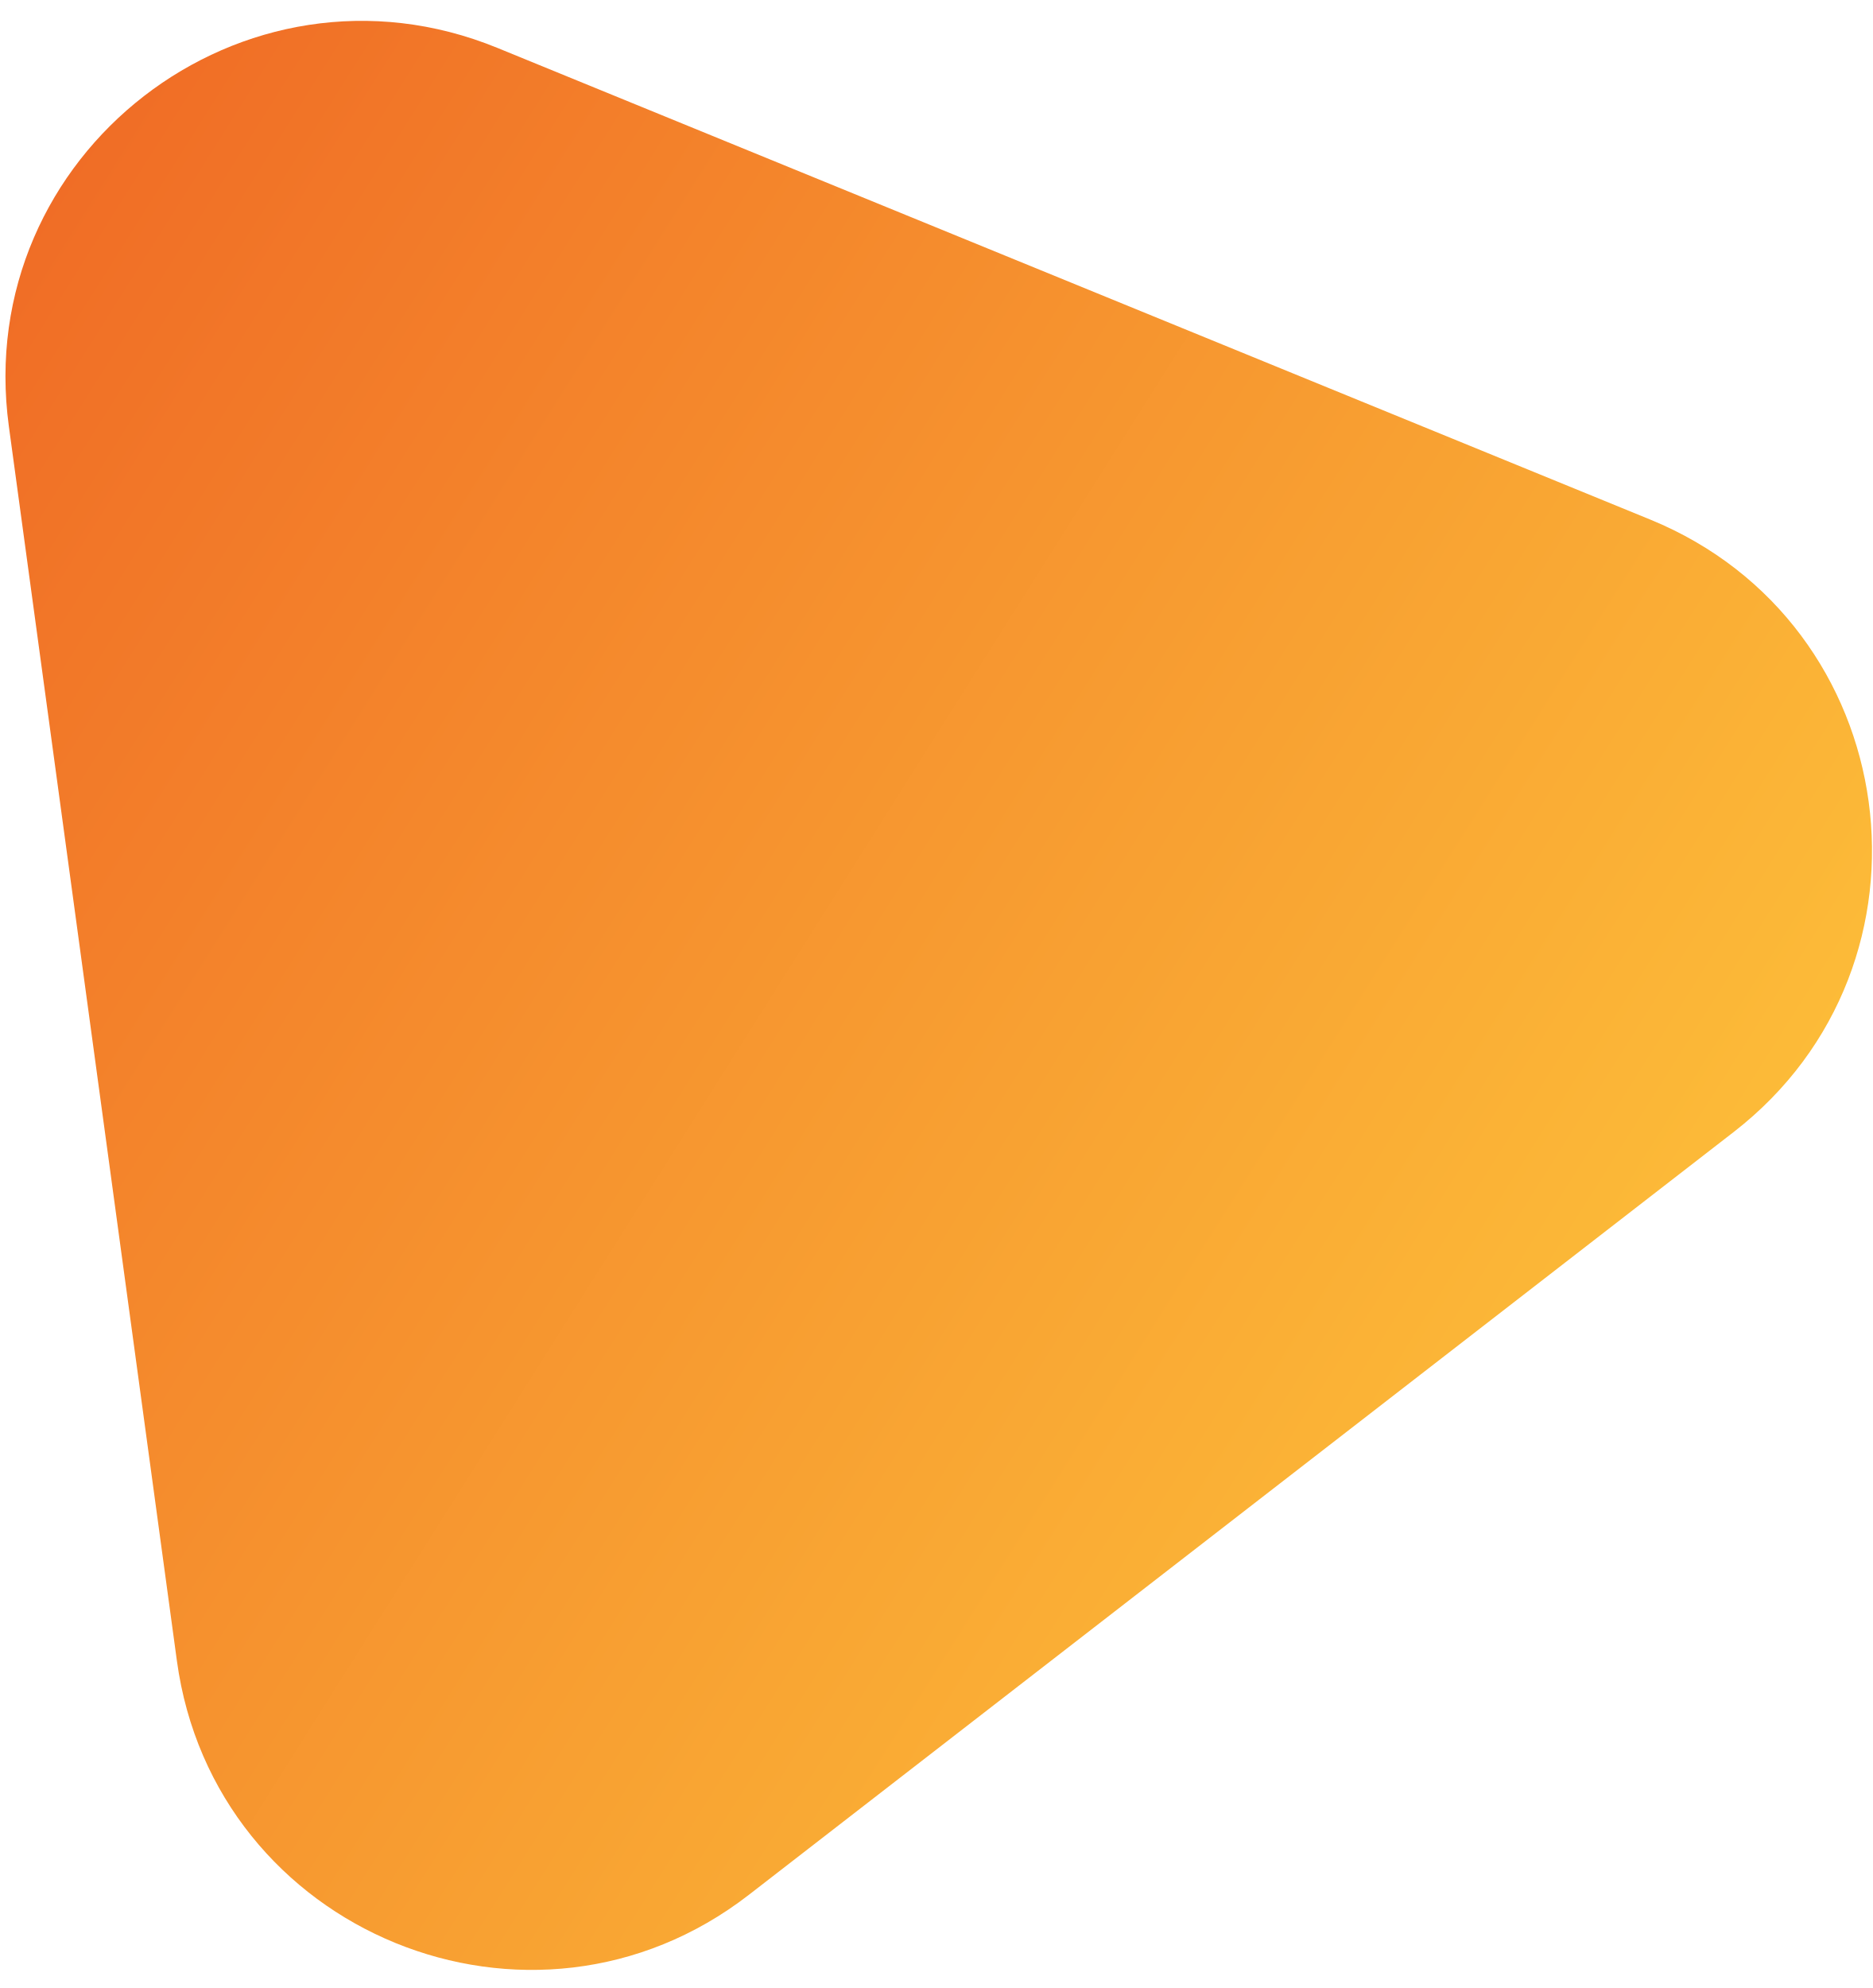
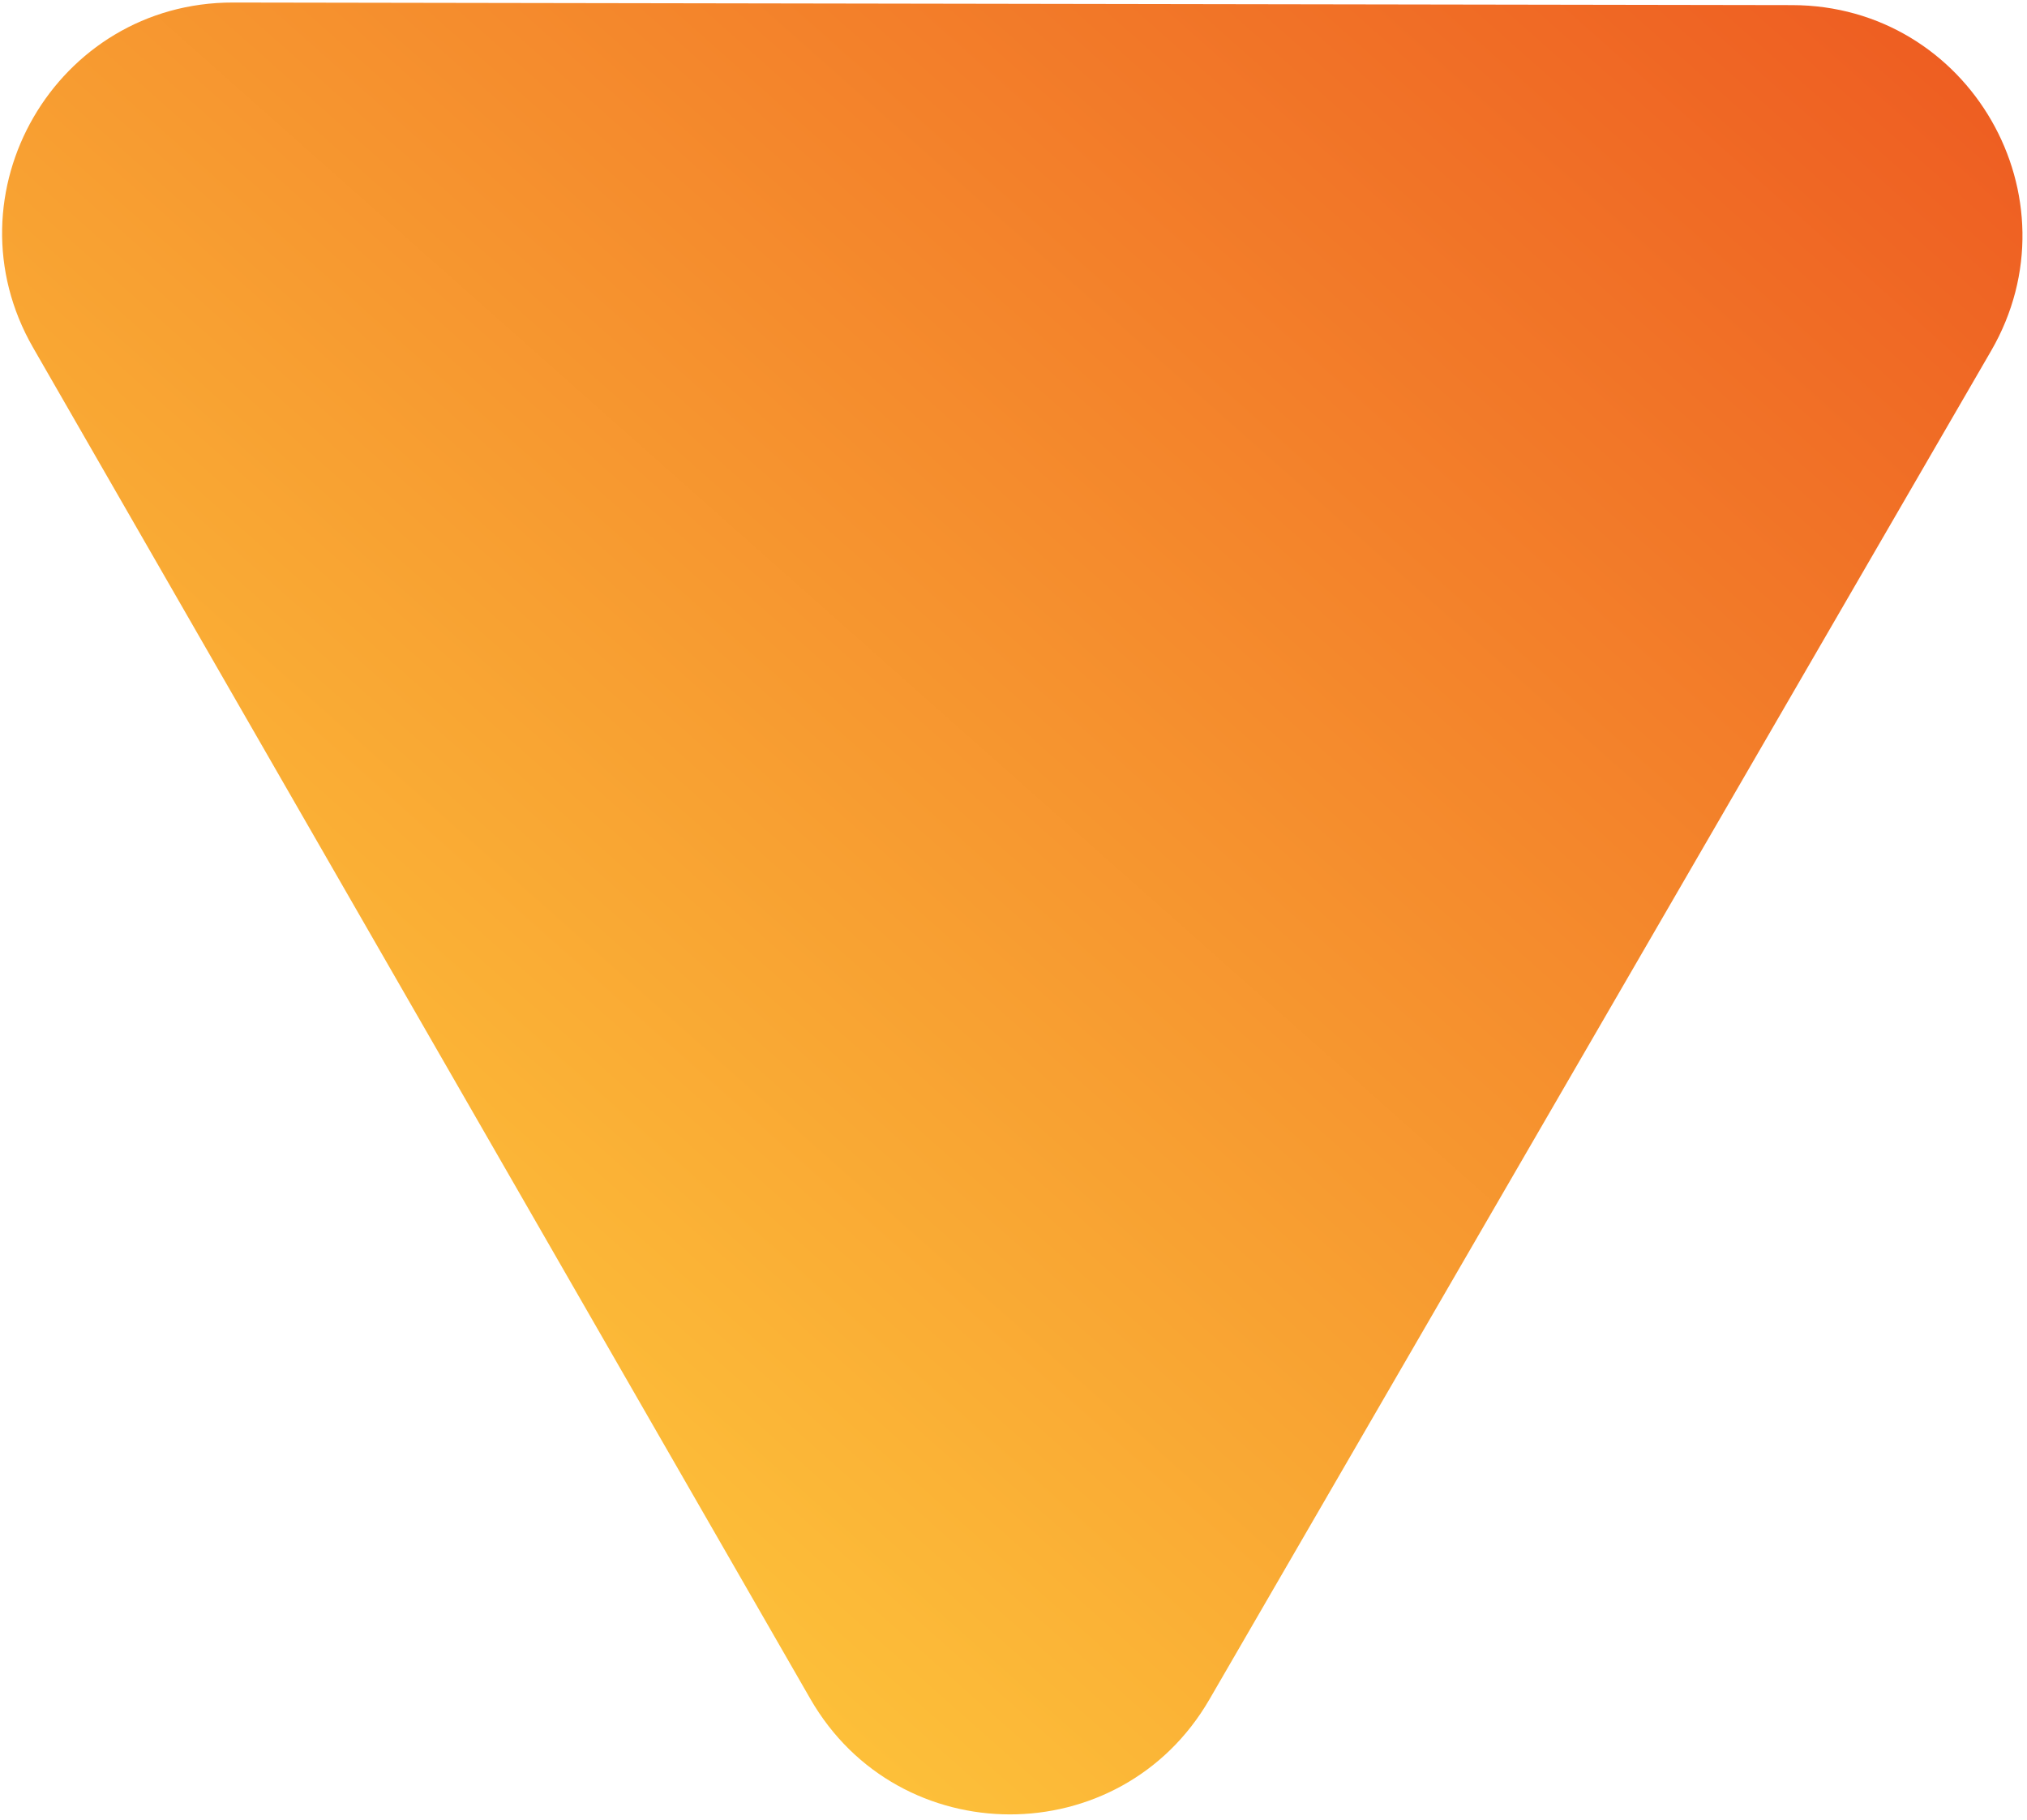
- <svg xmlns="http://www.w3.org/2000/svg" width="65" height="69" viewBox="0 0 65 69" fill="none">
-   <path d="M26 65.765C18.461 71.604 7.428 67.091 6.141 57.642L0.308 14.801C-0.979 5.352 8.446 -1.946 17.272 1.664L57.291 18.033C66.117 21.643 67.725 33.454 60.185 39.293L26 65.765Z" fill="url(#paint0_linear_0_1138)" />
+ <svg xmlns="http://www.w3.org/2000/svg" width="352" height="316" viewBox="0 0 352 316" fill="none">
+   <path d="M5.749 60.381C-9.602 33.688 9.698 0.387 40.49 0.438L311.221 0.888C342.013 0.939 361.202 34.305 345.762 60.946L210.007 295.18C194.567 321.821 156.077 321.758 140.725 295.065L5.749 60.381Z" fill="url(#paint0_linear_179_2925)" />
  <defs>
-     <linearGradient id="paint0_linear_0_1138" x1="73.902" y1="51.697" x2="-8.97" y2="-0.554" gradientUnits="userSpaceOnUse">
+     <linearGradient id="paint0_linear_179_2925" x1="21.928" y1="266.253" x2="288.153" y2="-33.744" gradientUnits="userSpaceOnUse">
      <stop stop-color="#FFCF3D" />
      <stop offset="1" stop-color="#EE5E22" />
    </linearGradient>
  </defs>
</svg>
